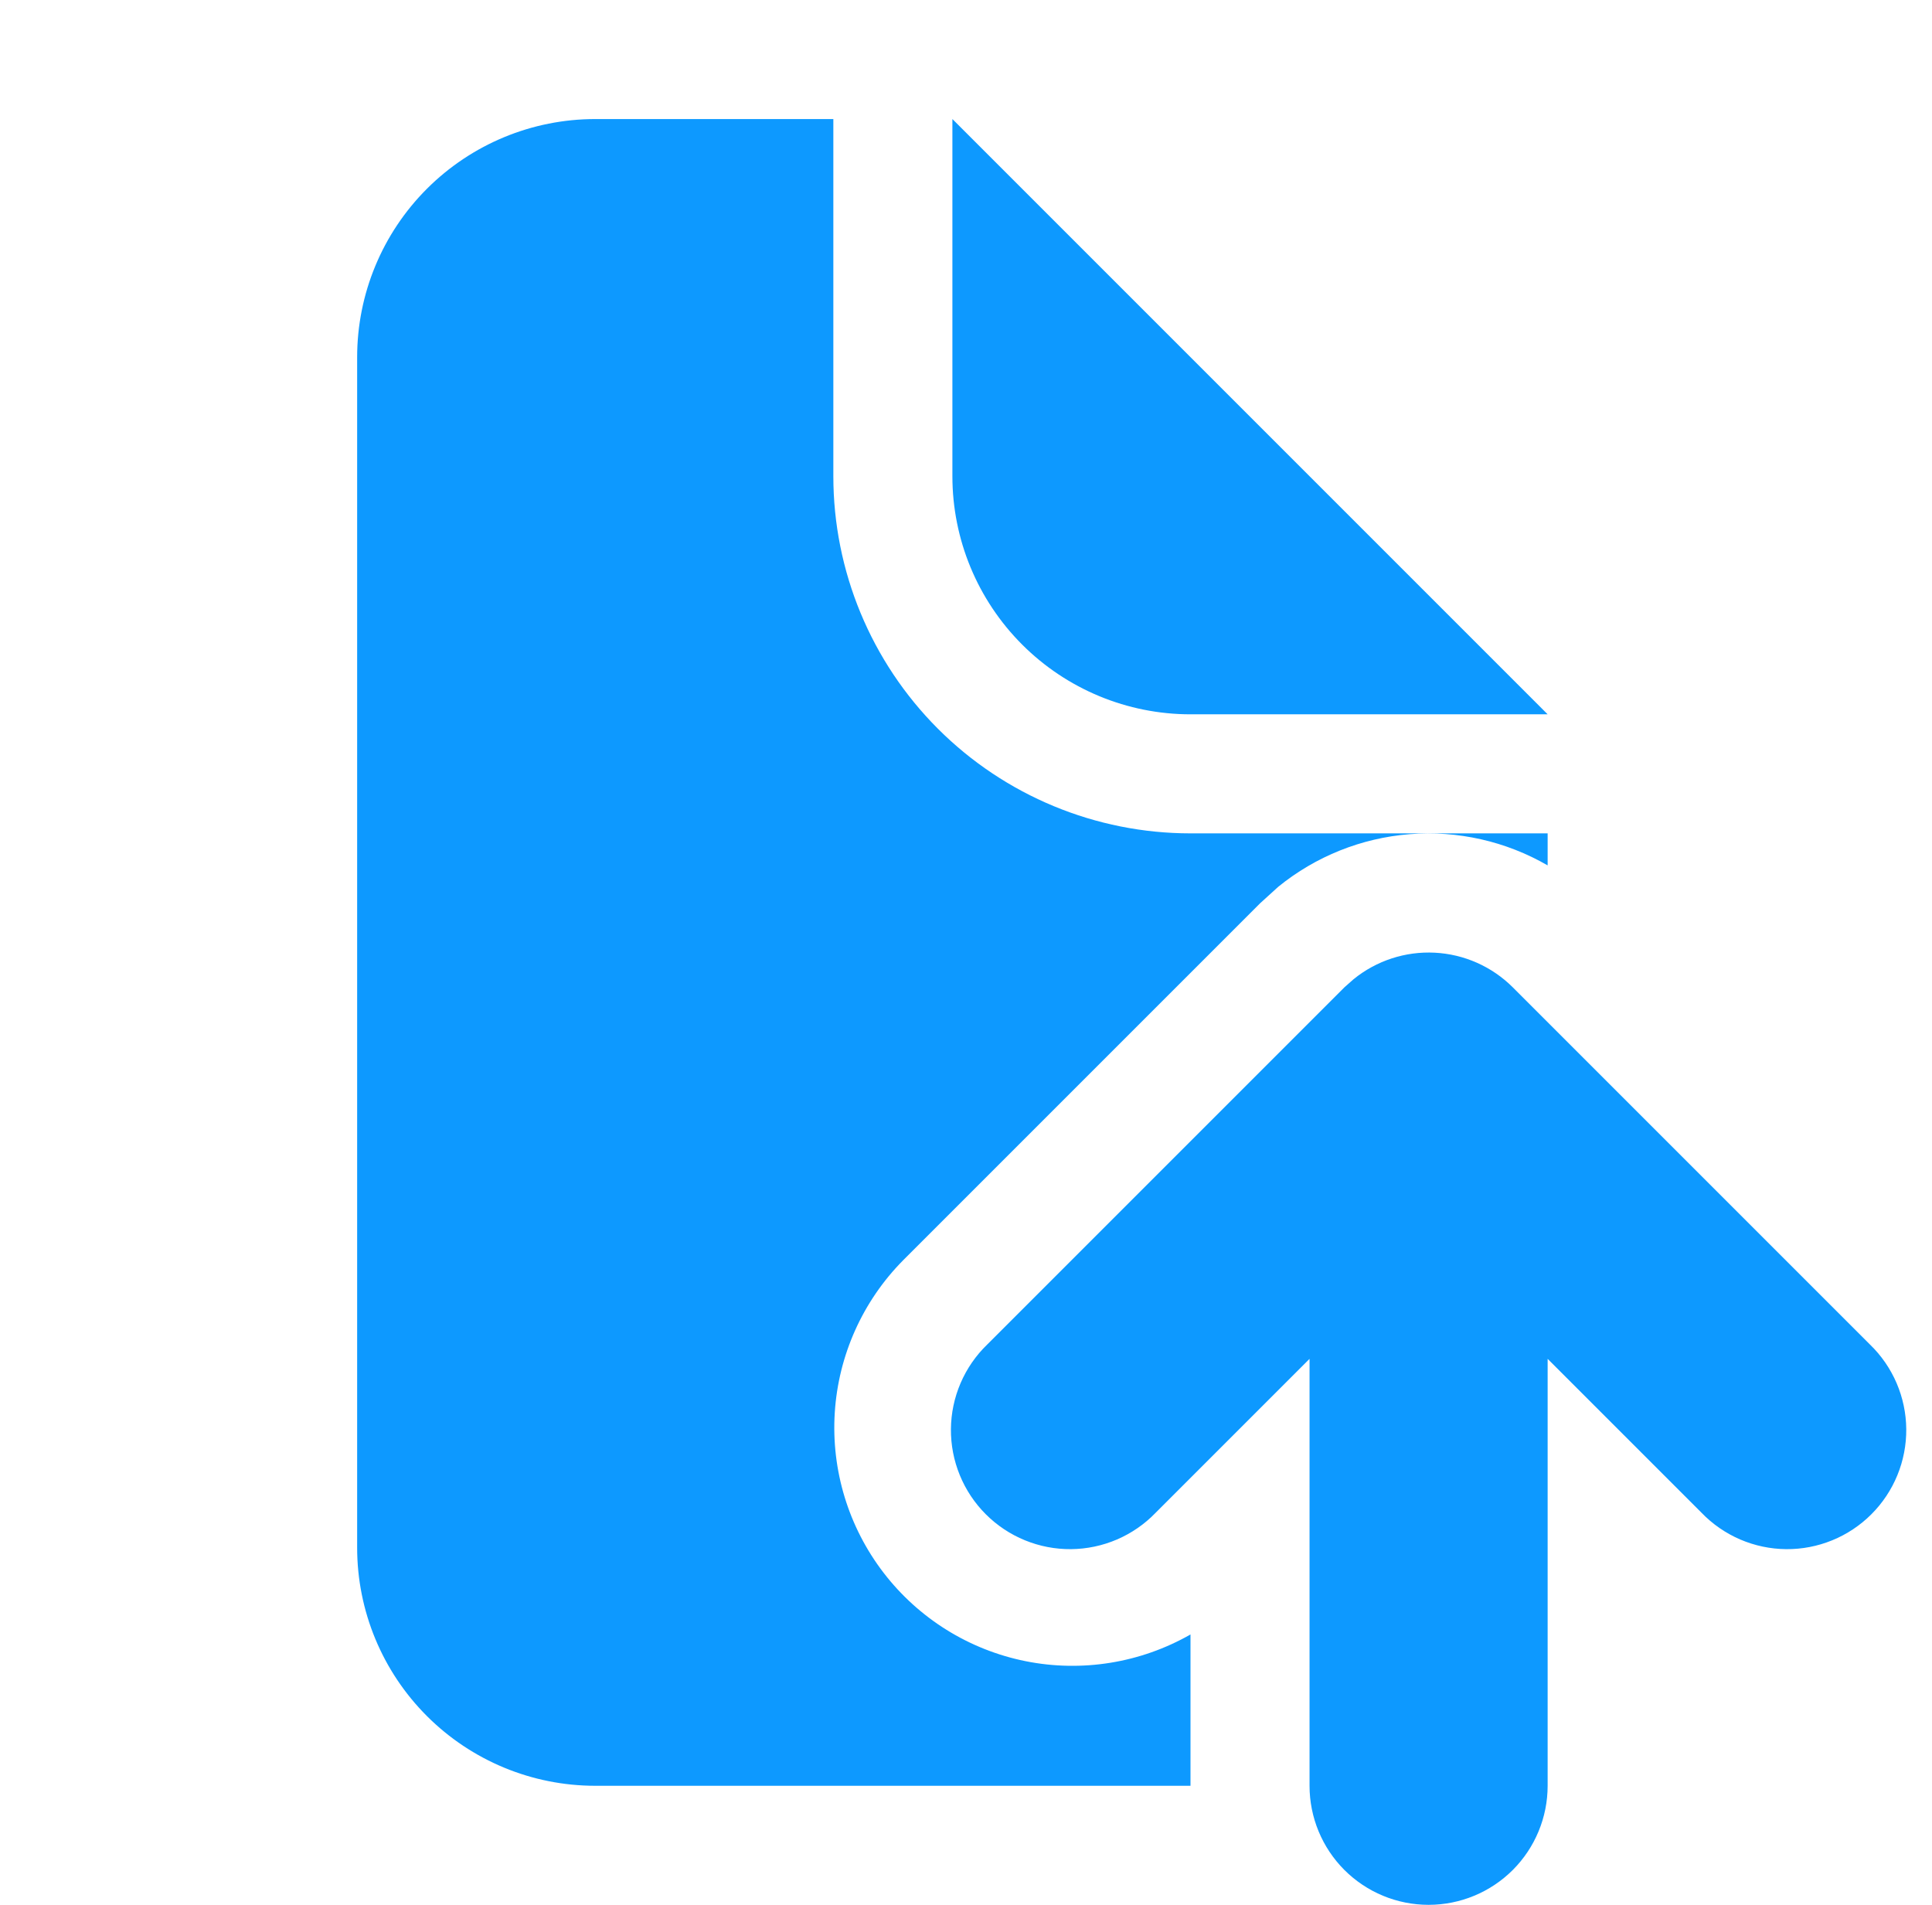
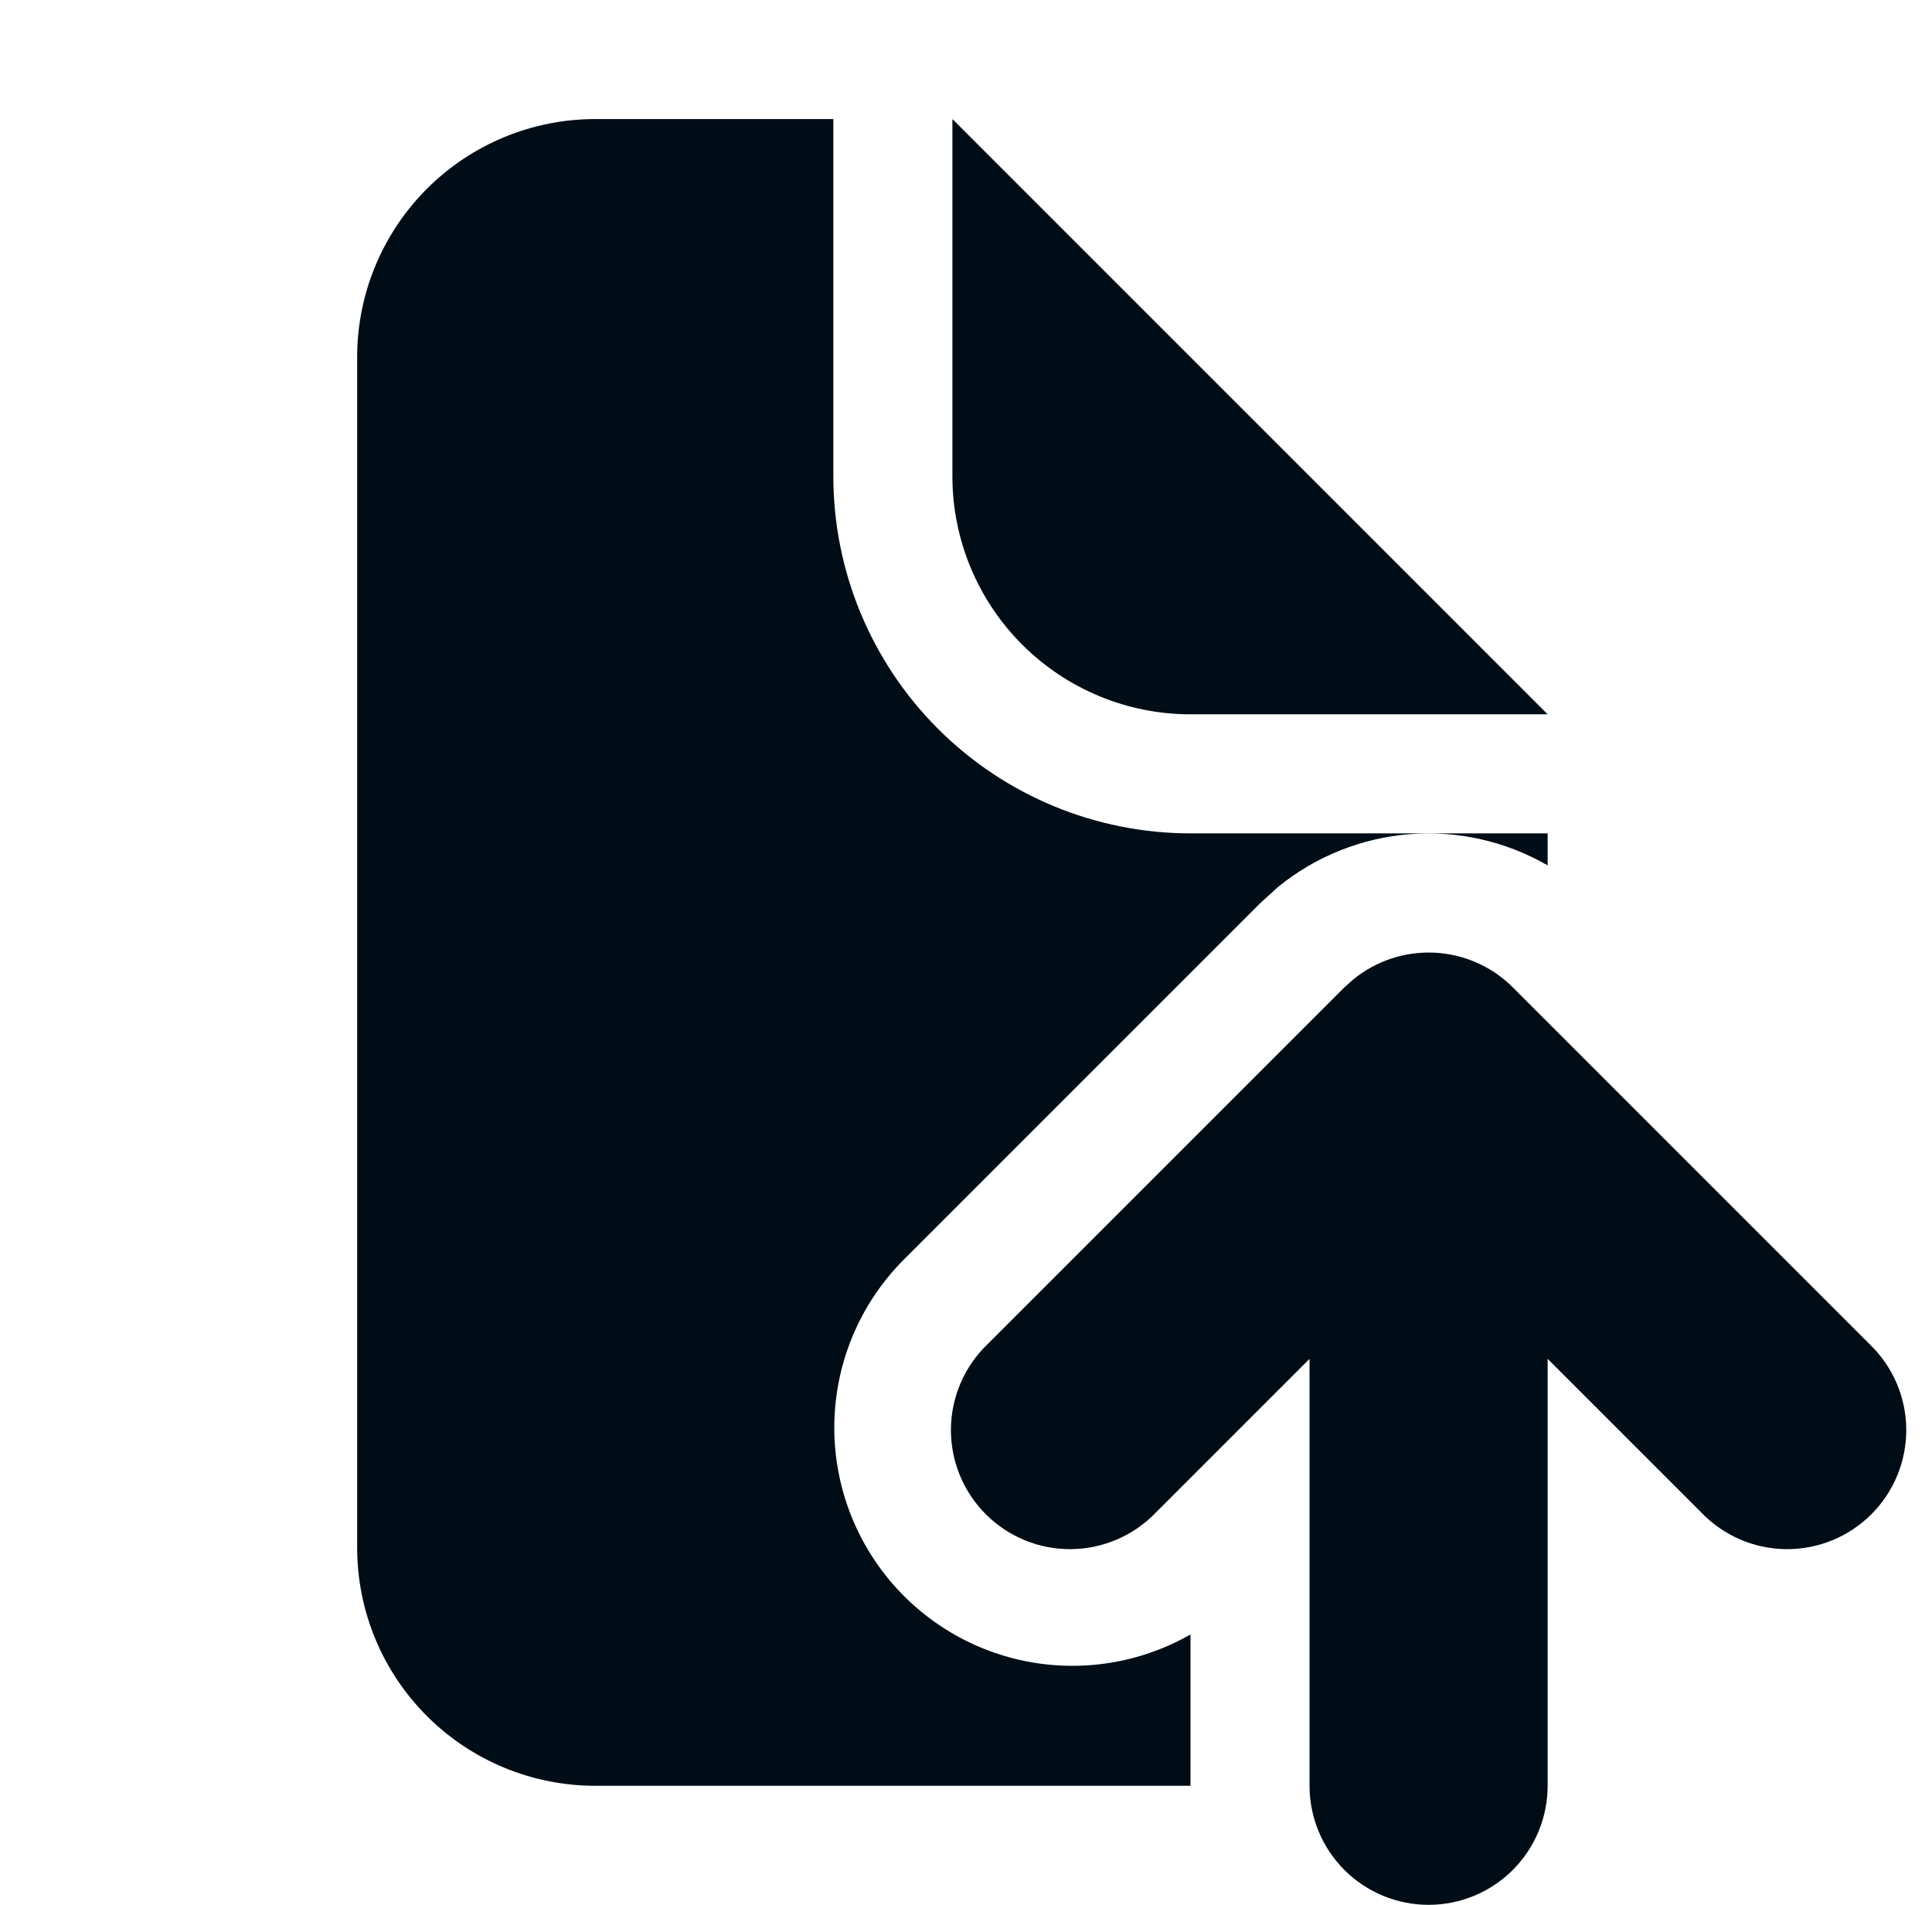
<svg xmlns="http://www.w3.org/2000/svg" width="71" height="70" viewBox="0 0 71 70" fill="none">
  <g id="Dataset">
    <g id="Group 7">
      <g id="at-icons:file-arrow-up">
        <g id="Group">
-           <path id="Vector" d="M49.744 35.984C50.583 35.302 51.645 34.955 52.726 35.01C53.806 35.065 54.827 35.518 55.593 36.282L68.718 49.407C69.136 49.81 69.469 50.293 69.699 50.827C69.928 51.361 70.049 51.935 70.054 52.516C70.059 53.097 69.948 53.673 69.728 54.21C69.508 54.748 69.183 55.237 68.772 55.647C68.362 56.058 67.873 56.383 67.335 56.603C66.798 56.823 66.222 56.934 65.641 56.929C65.06 56.924 64.486 56.803 63.952 56.574C63.418 56.344 62.935 56.011 62.532 55.593L56.875 49.936V65.625C56.875 66.785 56.414 67.898 55.594 68.719C54.773 69.539 53.66 70 52.5 70C51.34 70 50.227 69.539 49.406 68.719C48.586 67.898 48.125 66.785 48.125 65.625V49.936L42.468 55.593C42.065 56.011 41.582 56.344 41.048 56.574C40.514 56.803 39.94 56.924 39.359 56.929C38.778 56.934 38.202 56.823 37.665 56.603C37.127 56.383 36.638 56.058 36.228 55.647C35.817 55.237 35.492 54.748 35.272 54.21C35.052 53.673 34.941 53.097 34.946 52.516C34.951 51.935 35.072 51.361 35.301 50.827C35.531 50.293 35.864 49.81 36.282 49.407L49.407 36.282L49.744 35.984Z" fill="#0D99FF" />
-           <path id="Vector_2" d="M30.625 17.5C30.625 20.981 32.008 24.319 34.469 26.781C36.931 29.242 40.269 30.625 43.75 30.625H56.875V31.802C55.339 30.914 53.57 30.514 51.802 30.655C50.034 30.795 48.35 31.47 46.974 32.589L46.314 33.189L33.189 46.314C31.701 47.818 30.809 49.809 30.677 51.92C30.545 54.031 31.183 56.119 32.471 57.796C33.759 59.474 35.612 60.628 37.685 61.045C39.759 61.462 41.913 61.113 43.75 60.064V65.625H21.875C19.554 65.625 17.329 64.703 15.688 63.062C14.047 61.421 13.125 59.196 13.125 56.875V13.125C13.125 10.804 14.047 8.579 15.688 6.938C17.329 5.297 19.554 4.375 21.875 4.375H30.625V17.5Z" fill="#0D99FF" />
-           <path id="Vector_3" d="M56.875 26.25H43.75C41.429 26.25 39.204 25.328 37.563 23.687C35.922 22.046 35 19.821 35 17.5V4.375L56.875 26.25Z" fill="#0D99FF" />
+           <path id="Vector" d="M49.744 35.984C50.583 35.302 51.645 34.955 52.726 35.01C53.806 35.065 54.827 35.518 55.593 36.282L68.718 49.407C69.136 49.81 69.469 50.293 69.699 50.827C69.928 51.361 70.049 51.935 70.054 52.516C70.059 53.097 69.948 53.673 69.728 54.21C69.508 54.748 69.183 55.237 68.772 55.647C68.362 56.058 67.873 56.383 67.335 56.603C66.798 56.823 66.222 56.934 65.641 56.929C65.06 56.924 64.486 56.803 63.952 56.574C63.418 56.344 62.935 56.011 62.532 55.593L56.875 49.936V65.625C56.875 66.785 56.414 67.898 55.594 68.719C54.773 69.539 53.66 70 52.5 70C51.34 70 50.227 69.539 49.406 68.719C48.586 67.898 48.125 66.785 48.125 65.625V49.936L42.468 55.593C42.065 56.011 41.582 56.344 41.048 56.574C40.514 56.803 39.94 56.924 39.359 56.929C38.778 56.934 38.202 56.823 37.665 56.603C37.127 56.383 36.638 56.058 36.228 55.647C35.817 55.237 35.492 54.748 35.272 54.21C35.052 53.673 34.941 53.097 34.946 52.516C34.951 51.935 35.072 51.361 35.301 50.827C35.531 50.293 35.864 49.81 36.282 49.407L49.407 36.282L49.744 35.984Z" fill="#000D17" />
+           <path id="Vector_2" d="M30.625 17.5C30.625 20.981 32.008 24.319 34.469 26.781C36.931 29.242 40.269 30.625 43.75 30.625H56.875V31.802C55.339 30.914 53.57 30.514 51.802 30.655C50.034 30.795 48.35 31.47 46.974 32.589L46.314 33.189L33.189 46.314C31.701 47.818 30.809 49.809 30.677 51.92C30.545 54.031 31.183 56.119 32.471 57.796C33.759 59.474 35.612 60.628 37.685 61.045C39.759 61.462 41.913 61.113 43.75 60.064V65.625H21.875C19.554 65.625 17.329 64.703 15.688 63.062C14.047 61.421 13.125 59.196 13.125 56.875V13.125C13.125 10.804 14.047 8.579 15.688 6.938C17.329 5.297 19.554 4.375 21.875 4.375H30.625V17.5Z" fill="#000D17" />
+           <path id="Vector_3" d="M56.875 26.25H43.75C41.429 26.25 39.204 25.328 37.563 23.687C35.922 22.046 35 19.821 35 17.5V4.375L56.875 26.25Z" fill="#000D17" />
        </g>
      </g>
    </g>
  </g>
</svg>
